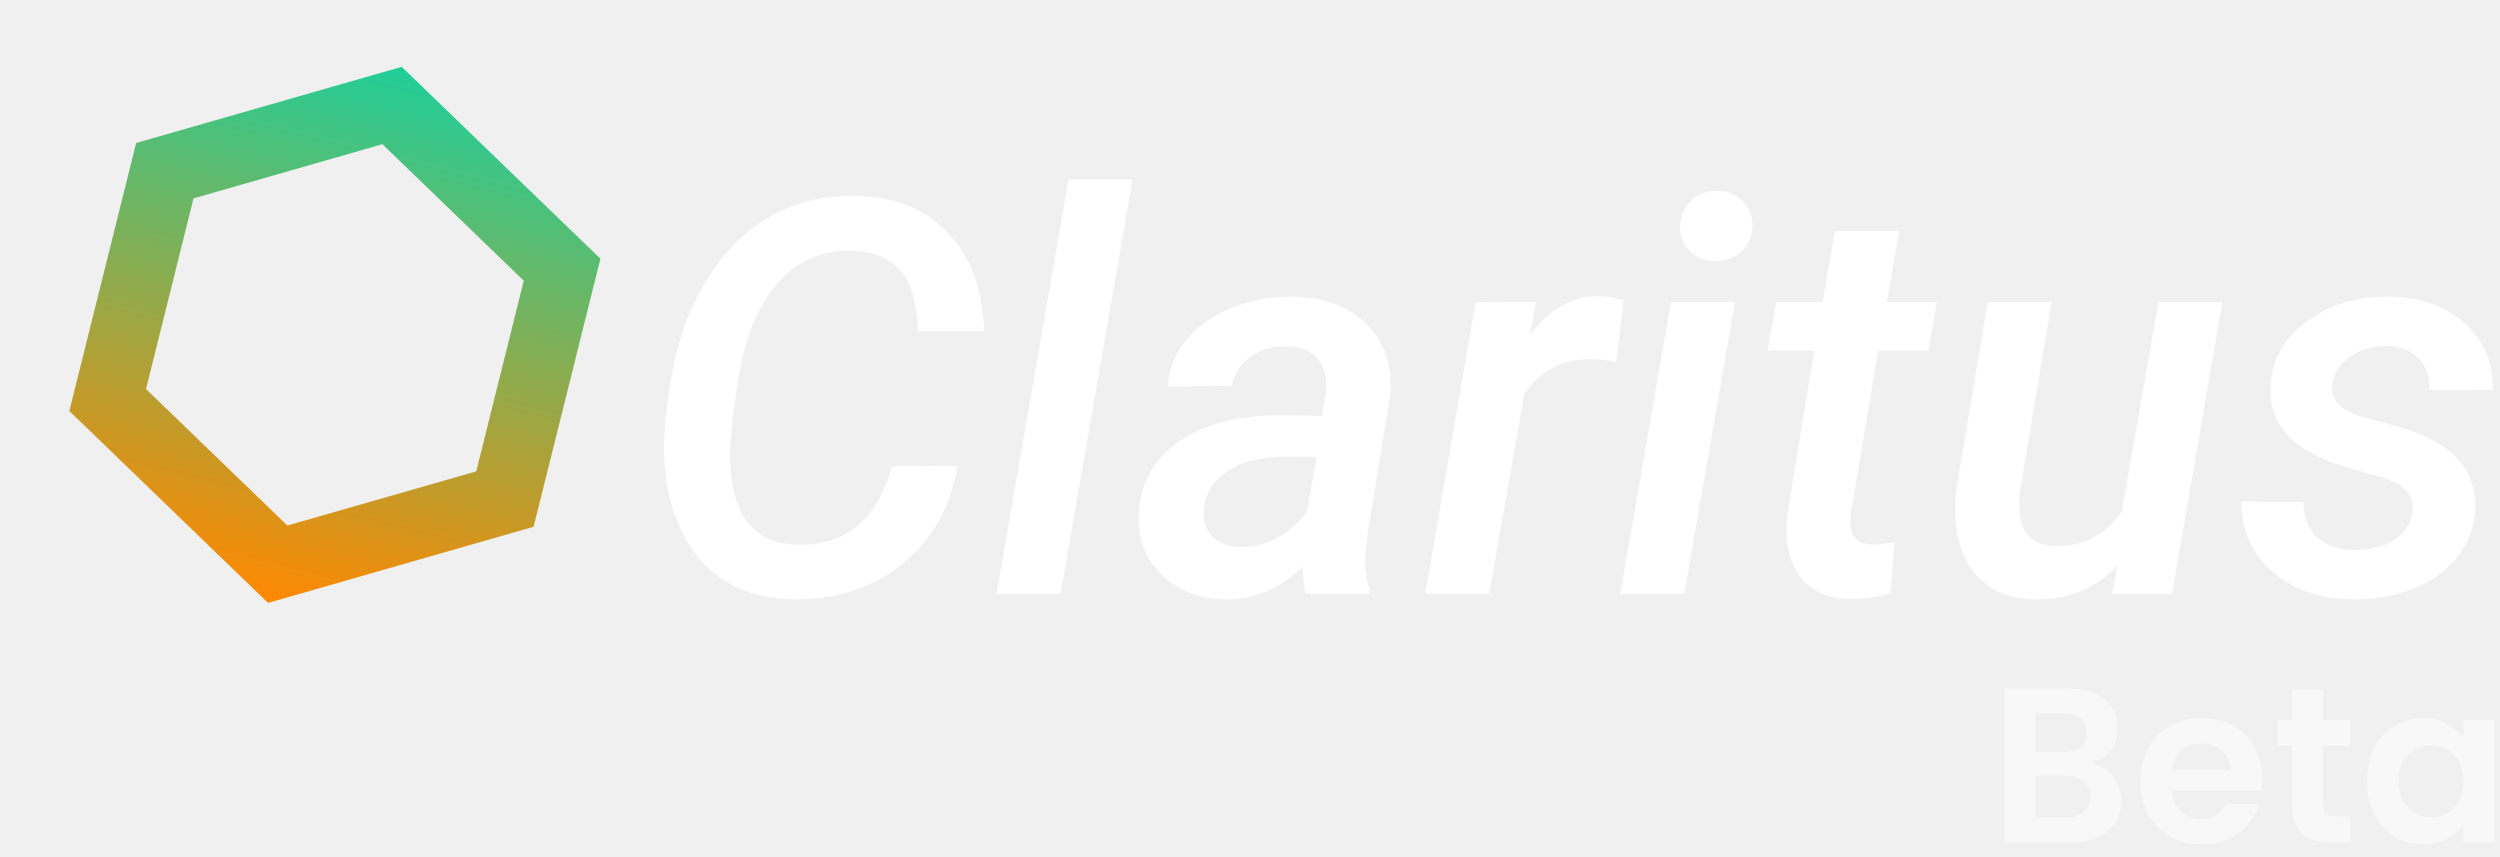
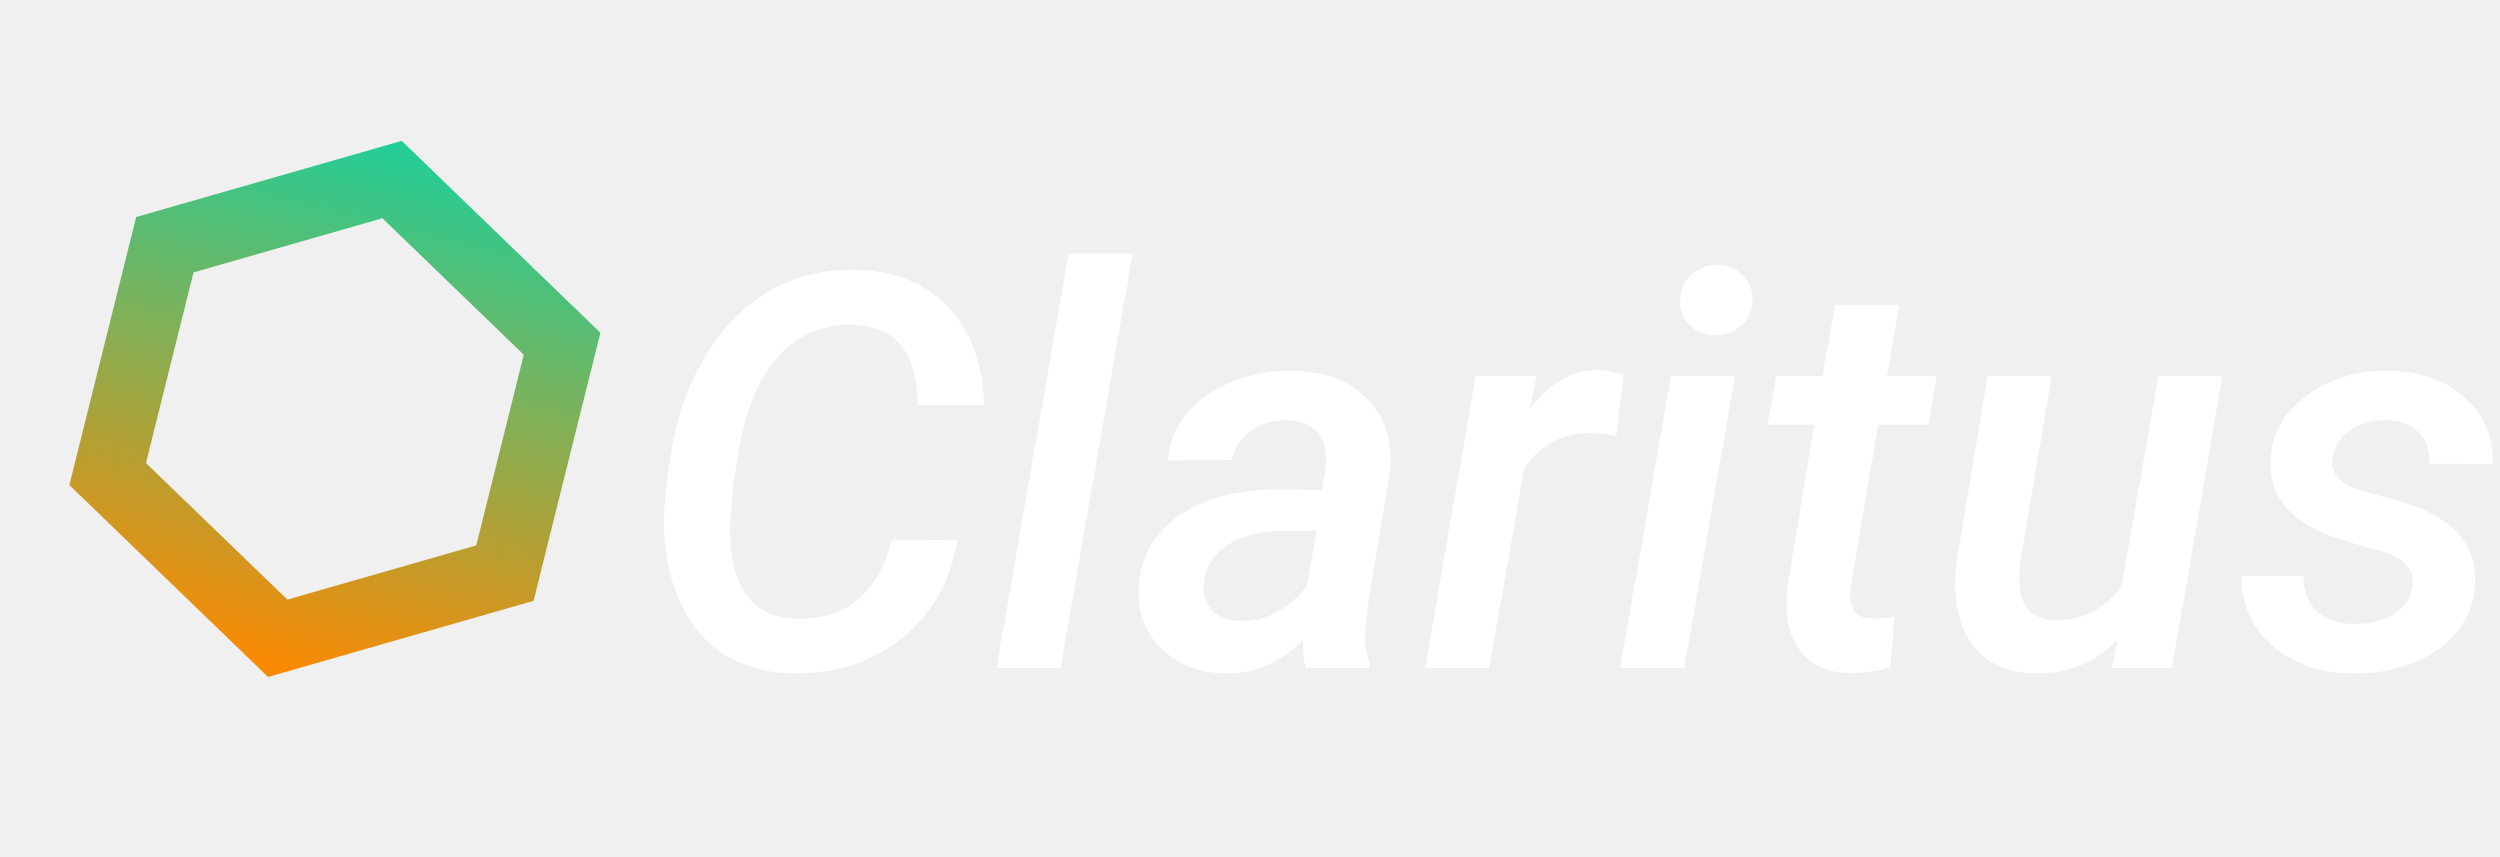
<svg xmlns="http://www.w3.org/2000/svg" width="181" height="62" viewBox="0 0 181 62" fill="none">
-   <path d="M69.32 33.723C68.838 36.691 67.504 39.061 65.316 40.832C63.129 42.59 60.466 43.443 57.328 43.391C55.518 43.352 53.93 42.922 52.562 42.102C51.208 41.281 50.147 40.09 49.379 38.527C48.611 36.952 48.181 35.175 48.09 33.195C48.012 31.711 48.194 29.693 48.637 27.141C49.079 24.576 49.926 22.277 51.176 20.246C52.439 18.215 53.982 16.685 55.805 15.656C57.641 14.628 59.678 14.133 61.918 14.172C64.743 14.224 66.977 15.116 68.617 16.848C70.271 18.566 71.15 20.943 71.254 23.977H66.469C66.404 21.945 65.974 20.48 65.18 19.582C64.398 18.671 63.233 18.195 61.684 18.156C59.561 18.091 57.784 18.853 56.352 20.441C54.919 22.03 53.956 24.341 53.461 27.375L53.07 29.973L52.895 31.965C52.79 33.306 52.882 34.569 53.168 35.754C53.467 36.926 53.988 37.824 54.73 38.449C55.473 39.061 56.417 39.387 57.562 39.426C61.195 39.569 63.526 37.681 64.555 33.762L69.32 33.723Z" fill="white" />
-   <path d="M76.781 43H72.152L77.367 13H81.996L76.781 43Z" fill="white" />
-   <path d="M94.535 43C94.379 42.479 94.314 41.822 94.34 41.027C92.595 42.655 90.713 43.443 88.695 43.391C86.859 43.365 85.336 42.779 84.125 41.633C82.927 40.474 82.367 39.009 82.445 37.238C82.549 35.012 83.513 33.26 85.336 31.984C87.159 30.708 89.607 30.07 92.68 30.07L95.688 30.109L95.961 28.664C96.039 28.156 96.039 27.681 95.961 27.238C95.701 25.832 94.769 25.109 93.168 25.07C92.178 25.044 91.306 25.298 90.551 25.832C89.809 26.353 89.353 27.056 89.184 27.941L84.555 27.98C84.646 26.678 85.108 25.539 85.941 24.562C86.775 23.573 87.882 22.805 89.262 22.258C90.642 21.711 92.1 21.451 93.637 21.477C95.941 21.529 97.738 22.225 99.027 23.566C100.316 24.895 100.85 26.62 100.629 28.742L99.008 38.645L98.852 40.402C98.812 41.171 98.91 41.919 99.144 42.648L99.125 43H94.535ZM89.769 39.602C90.746 39.628 91.651 39.406 92.484 38.938C93.318 38.456 94.027 37.837 94.613 37.082L95.336 33.078L93.129 33.059C91.384 33.059 89.991 33.391 88.949 34.055C87.908 34.706 87.315 35.604 87.172 36.75C87.068 37.622 87.257 38.312 87.738 38.82C88.233 39.315 88.91 39.575 89.769 39.602Z" fill="white" />
-   <path d="M117.016 26.203C116.417 26.073 115.811 26.008 115.199 26.008C113.168 25.956 111.553 26.796 110.355 28.527L107.816 43H103.188L106.84 21.867L111.234 21.848L110.766 24.25C112.211 22.336 113.878 21.398 115.766 21.438C116.195 21.438 116.788 21.535 117.543 21.73L117.016 26.203Z" fill="white" />
-   <path d="M121.938 43H117.309L120.98 21.867H125.609L121.938 43ZM121.645 16.457C121.645 15.741 121.879 15.129 122.348 14.621C122.816 14.113 123.448 13.846 124.242 13.82C124.997 13.794 125.622 14.029 126.117 14.523C126.625 15.005 126.879 15.598 126.879 16.301C126.879 17.043 126.632 17.655 126.137 18.137C125.655 18.619 125.036 18.872 124.281 18.898C123.539 18.924 122.914 18.703 122.406 18.234C121.898 17.753 121.645 17.16 121.645 16.457Z" fill="white" />
-   <path d="M137.504 16.73L136.605 21.867H140.219L139.613 25.383H135.98L133.988 37.219C133.949 37.544 133.943 37.837 133.969 38.098C134.047 38.944 134.568 39.387 135.531 39.426C136.013 39.426 136.56 39.367 137.172 39.25L136.859 42.961C135.896 43.234 134.926 43.371 133.949 43.371C132.335 43.345 131.124 42.798 130.316 41.73C129.522 40.65 129.21 39.224 129.379 37.453L131.352 25.383H127.973L128.598 21.867H131.957L132.855 16.73H137.504Z" fill="white" />
-   <path d="M153.324 40.91C151.723 42.616 149.717 43.443 147.309 43.391C145.941 43.365 144.802 43.026 143.891 42.375C142.992 41.724 142.348 40.819 141.957 39.66C141.579 38.488 141.469 37.115 141.625 35.539L143.91 21.867H148.539L146.234 35.598C146.182 36.079 146.176 36.548 146.215 37.004C146.345 38.618 147.159 39.458 148.656 39.523C150.701 39.602 152.354 38.781 153.617 37.062L156.273 21.867H160.902L157.25 43H152.914L153.324 40.91Z" fill="white" />
-   <path d="M174.652 37.141C174.874 35.852 174.034 34.96 172.133 34.465C170.245 33.957 168.956 33.553 168.266 33.254C165.583 32.108 164.288 30.363 164.379 28.02C164.444 26.119 165.303 24.549 166.957 23.312C168.624 22.062 170.616 21.451 172.934 21.477C175.173 21.503 176.996 22.134 178.402 23.371C179.822 24.608 180.518 26.229 180.492 28.234L175.902 28.215C175.928 27.238 175.661 26.477 175.102 25.93C174.542 25.37 173.773 25.077 172.797 25.051C171.768 25.051 170.883 25.305 170.141 25.812C169.411 26.32 168.988 26.984 168.871 27.805C168.689 28.99 169.522 29.816 171.371 30.285C173.22 30.741 174.587 31.164 175.473 31.555C178.051 32.688 179.294 34.458 179.203 36.867C179.138 38.208 178.695 39.38 177.875 40.383C177.068 41.372 175.98 42.134 174.613 42.668C173.246 43.189 171.794 43.43 170.258 43.391C167.953 43.365 166.039 42.694 164.516 41.379C163.005 40.064 162.263 38.378 162.289 36.32L166.762 36.34C166.788 37.473 167.126 38.332 167.777 38.918C168.428 39.504 169.32 39.803 170.453 39.816C171.599 39.816 172.549 39.582 173.305 39.113C174.073 38.632 174.522 37.974 174.652 37.141Z" fill="white" />
-   <path d="M11.935 12.357L28.385 7.639L40.696 19.527L36.556 36.132L20.105 40.849L7.795 28.961L11.935 12.357Z" stroke="url(#paint0_linear)" stroke-width="5" />
-   <path d="M151.44 55.272C152.069 55.389 152.586 55.704 152.992 56.216C153.397 56.728 153.6 57.315 153.6 57.976C153.6 58.573 153.45 59.101 153.152 59.56C152.864 60.008 152.442 60.36 151.888 60.616C151.333 60.872 150.677 61 149.92 61H145.104V49.832H149.712C150.469 49.832 151.12 49.955 151.664 50.2C152.218 50.445 152.634 50.787 152.912 51.224C153.2 51.661 153.344 52.157 153.344 52.712C153.344 53.363 153.168 53.907 152.816 54.344C152.474 54.781 152.016 55.091 151.44 55.272ZM147.344 54.44H149.392C149.925 54.44 150.336 54.323 150.624 54.088C150.912 53.843 151.056 53.496 151.056 53.048C151.056 52.6 150.912 52.253 150.624 52.008C150.336 51.763 149.925 51.64 149.392 51.64H147.344V54.44ZM149.6 59.176C150.144 59.176 150.565 59.048 150.864 58.792C151.173 58.536 151.328 58.173 151.328 57.704C151.328 57.224 151.168 56.851 150.848 56.584C150.528 56.307 150.096 56.168 149.552 56.168H147.344V59.176H149.6Z" fill="white" fill-opacity="0.5" />
-   <path d="M163.785 56.376C163.785 56.696 163.763 56.984 163.721 57.24H157.241C157.294 57.88 157.518 58.381 157.913 58.744C158.307 59.107 158.793 59.288 159.369 59.288C160.201 59.288 160.793 58.931 161.145 58.216H163.561C163.305 59.069 162.814 59.773 162.089 60.328C161.363 60.872 160.473 61.144 159.417 61.144C158.563 61.144 157.795 60.957 157.113 60.584C156.441 60.2 155.913 59.661 155.529 58.968C155.155 58.275 154.969 57.475 154.969 56.568C154.969 55.651 155.155 54.845 155.529 54.152C155.902 53.459 156.425 52.925 157.097 52.552C157.769 52.179 158.542 51.992 159.417 51.992C160.259 51.992 161.011 52.173 161.673 52.536C162.345 52.899 162.862 53.416 163.225 54.088C163.598 54.749 163.785 55.512 163.785 56.376ZM161.465 55.736C161.454 55.16 161.246 54.701 160.841 54.36C160.435 54.008 159.939 53.832 159.353 53.832C158.798 53.832 158.329 54.003 157.945 54.344C157.571 54.675 157.342 55.139 157.257 55.736H161.465Z" fill="white" fill-opacity="0.5" />
-   <path d="M168.188 53.976V58.264C168.188 58.563 168.257 58.781 168.396 58.92C168.545 59.048 168.79 59.112 169.132 59.112H170.172V61H168.764C166.876 61 165.932 60.083 165.932 58.248V53.976H164.876V52.136H165.932V49.944H168.188V52.136H170.172V53.976H168.188Z" fill="white" fill-opacity="0.5" />
-   <path d="M171.367 56.536C171.367 55.64 171.543 54.845 171.895 54.152C172.258 53.459 172.743 52.925 173.351 52.552C173.97 52.179 174.658 51.992 175.415 51.992C176.076 51.992 176.652 52.125 177.143 52.392C177.644 52.659 178.044 52.995 178.343 53.4V52.136H180.599V61H178.343V59.704C178.055 60.12 177.655 60.467 177.143 60.744C176.642 61.011 176.06 61.144 175.399 61.144C174.652 61.144 173.97 60.952 173.351 60.568C172.743 60.184 172.258 59.645 171.895 58.952C171.543 58.248 171.367 57.443 171.367 56.536ZM178.343 56.568C178.343 56.024 178.236 55.56 178.023 55.176C177.81 54.781 177.522 54.483 177.159 54.28C176.796 54.067 176.407 53.96 175.991 53.96C175.575 53.96 175.191 54.061 174.839 54.264C174.487 54.467 174.199 54.765 173.975 55.16C173.762 55.544 173.655 56.003 173.655 56.536C173.655 57.069 173.762 57.539 173.975 57.944C174.199 58.339 174.487 58.643 174.839 58.856C175.202 59.069 175.586 59.176 175.991 59.176C176.407 59.176 176.796 59.075 177.159 58.872C177.522 58.659 177.81 58.36 178.023 57.976C178.236 57.581 178.343 57.112 178.343 56.568Z" fill="white" fill-opacity="0.5" />
+   <path d="M69.32 39.084C68.838 42.053 67.504 44.423 65.316 46.194C63.129 47.951 60.466 48.804 57.328 48.752C55.518 48.713 53.93 48.283 52.562 47.463C51.208 46.643 50.147 45.451 49.379 43.889C48.611 42.313 48.181 40.536 48.09 38.557C48.012 37.072 48.194 35.054 48.637 32.502C49.079 29.937 49.926 27.639 51.176 25.608C52.439 23.576 53.982 22.046 55.805 21.018C57.641 19.989 59.678 19.494 61.918 19.533C64.743 19.585 66.977 20.477 68.617 22.209C70.271 23.928 71.15 26.304 71.254 29.338H66.469C66.404 27.307 65.974 25.842 65.18 24.944C64.398 24.032 63.233 23.557 61.684 23.518C59.561 23.453 57.784 24.214 56.352 25.803C54.919 27.391 53.956 29.703 53.461 32.736L53.07 35.334L52.895 37.326C52.79 38.667 52.882 39.931 53.168 41.115C53.467 42.287 53.988 43.186 54.73 43.811C55.473 44.423 56.417 44.748 57.562 44.787C61.195 44.931 63.526 43.042 64.555 39.123L69.32 39.084Z" fill="white" />
+   <path d="M76.781 48.361H72.152L77.367 18.361H81.996L76.781 48.361Z" fill="white" />
+   <path d="M94.536 48.361C94.379 47.84 94.314 47.183 94.34 46.388C92.595 48.016 90.714 48.804 88.696 48.752C86.86 48.726 85.336 48.14 84.125 46.994C82.927 45.835 82.368 44.37 82.446 42.599C82.55 40.373 83.513 38.621 85.336 37.346C87.159 36.069 89.607 35.431 92.68 35.431L95.688 35.471L95.961 34.025C96.039 33.517 96.039 33.042 95.961 32.599C95.701 31.193 94.77 30.471 93.168 30.431C92.179 30.405 91.306 30.659 90.551 31.193C89.809 31.714 89.353 32.417 89.184 33.303L84.555 33.342C84.646 32.039 85.108 30.9 85.942 29.924C86.775 28.934 87.882 28.166 89.262 27.619C90.642 27.072 92.101 26.812 93.637 26.838C95.942 26.89 97.739 27.586 99.028 28.927C100.316 30.256 100.85 31.981 100.629 34.103L99.008 44.006L98.852 45.763C98.813 46.532 98.91 47.28 99.145 48.01L99.125 48.361H94.536ZM89.77 44.963C90.746 44.989 91.651 44.767 92.485 44.299C93.318 43.817 94.028 43.198 94.614 42.443L95.336 38.439L93.129 38.42C91.384 38.42 89.991 38.752 88.95 39.416C87.908 40.067 87.315 40.965 87.172 42.111C87.068 42.983 87.257 43.674 87.739 44.181C88.233 44.676 88.911 44.937 89.77 44.963Z" fill="white" />
+   <path d="M117.016 31.564C116.417 31.433 115.811 31.368 115.199 31.368C113.168 31.316 111.553 32.156 110.355 33.888L107.816 48.361H103.188L106.84 27.228L111.234 27.208L110.766 29.61C112.211 27.696 113.878 26.759 115.766 26.798C116.195 26.798 116.788 26.896 117.543 27.091L117.016 31.564Z" fill="white" />
+   <path d="M121.938 48.361H117.309L120.98 27.229H125.609L121.938 48.361ZM121.645 21.818C121.645 21.102 121.879 20.49 122.348 19.982C122.816 19.475 123.448 19.208 124.242 19.182C124.997 19.156 125.622 19.39 126.117 19.885C126.625 20.366 126.879 20.959 126.879 21.662C126.879 22.404 126.632 23.016 126.137 23.498C125.655 23.98 125.036 24.234 124.281 24.26C123.539 24.286 122.914 24.064 122.406 23.596C121.898 23.114 121.645 22.521 121.645 21.818Z" fill="white" />
+   <path d="M137.504 22.092L136.605 27.229H140.219L139.613 30.744H135.98L133.988 42.58C133.949 42.906 133.943 43.199 133.969 43.459C134.047 44.305 134.568 44.748 135.531 44.787C136.013 44.787 136.56 44.728 137.172 44.611L136.859 48.322C135.896 48.596 134.926 48.732 133.949 48.732C132.335 48.706 131.124 48.16 130.316 47.092C129.522 46.011 129.21 44.585 129.379 42.814L131.352 30.744H127.973L128.598 27.229H131.957L132.855 22.092H137.504Z" fill="white" />
+   <path d="M153.324 46.272C151.723 47.977 149.717 48.804 147.309 48.752C145.941 48.726 144.802 48.387 143.891 47.736C142.992 47.085 142.348 46.18 141.957 45.022C141.579 43.85 141.469 42.476 141.625 40.9L143.91 27.229H148.539L146.234 40.959C146.182 41.441 146.176 41.91 146.215 42.365C146.345 43.98 147.159 44.82 148.656 44.885C150.701 44.963 152.354 44.142 153.617 42.424L156.273 27.229H160.902L157.25 48.361H152.914L153.324 46.272Z" fill="white" />
+   <path d="M174.652 42.503C174.874 41.214 174.034 40.322 172.133 39.827C170.245 39.319 168.956 38.916 168.266 38.616C165.583 37.47 164.288 35.725 164.379 33.382C164.444 31.481 165.303 29.912 166.957 28.675C168.624 27.425 170.616 26.813 172.934 26.839C175.173 26.865 176.996 27.496 178.402 28.733C179.822 29.97 180.518 31.591 180.492 33.596L175.902 33.577C175.928 32.6 175.661 31.839 175.102 31.292C174.542 30.732 173.773 30.439 172.797 30.413C171.768 30.413 170.883 30.667 170.141 31.175C169.411 31.682 168.988 32.346 168.871 33.167C168.689 34.352 169.522 35.178 171.371 35.647C173.22 36.103 174.587 36.526 175.473 36.917C178.051 38.05 179.294 39.82 179.203 42.229C179.138 43.57 178.695 44.742 177.875 45.745C177.068 46.734 175.98 47.496 174.613 48.03C173.246 48.551 171.794 48.792 170.258 48.753C167.953 48.727 166.039 48.056 164.516 46.741C163.005 45.426 162.263 43.74 162.289 41.682L166.762 41.702C166.788 42.835 167.126 43.694 167.777 44.28C168.428 44.866 169.32 45.166 170.453 45.178C171.599 45.178 172.549 44.944 173.305 44.475C174.073 43.994 174.522 43.336 174.652 42.503Z" fill="white" />
+   <path d="M11.935 17.717L28.385 13L40.696 24.888L36.556 41.493L20.105 46.21L7.795 34.322L11.935 17.717Z" stroke="url(#paint0_linear_10824_69552)" stroke-width="5" />
  <defs>
-     <linearGradient id="paint0_linear" x1="29.084" y1="4.838" x2="19.407" y2="43.65" gradientUnits="userSpaceOnUse">
+     <linearGradient id="paint0_linear_10824_69552" x1="29.084" y1="10.199" x2="19.407" y2="49.011" gradientUnits="userSpaceOnUse">
      <stop stop-color="#21CE99" />
      <stop offset="1" stop-color="#FF8800" />
    </linearGradient>
  </defs>
</svg>
